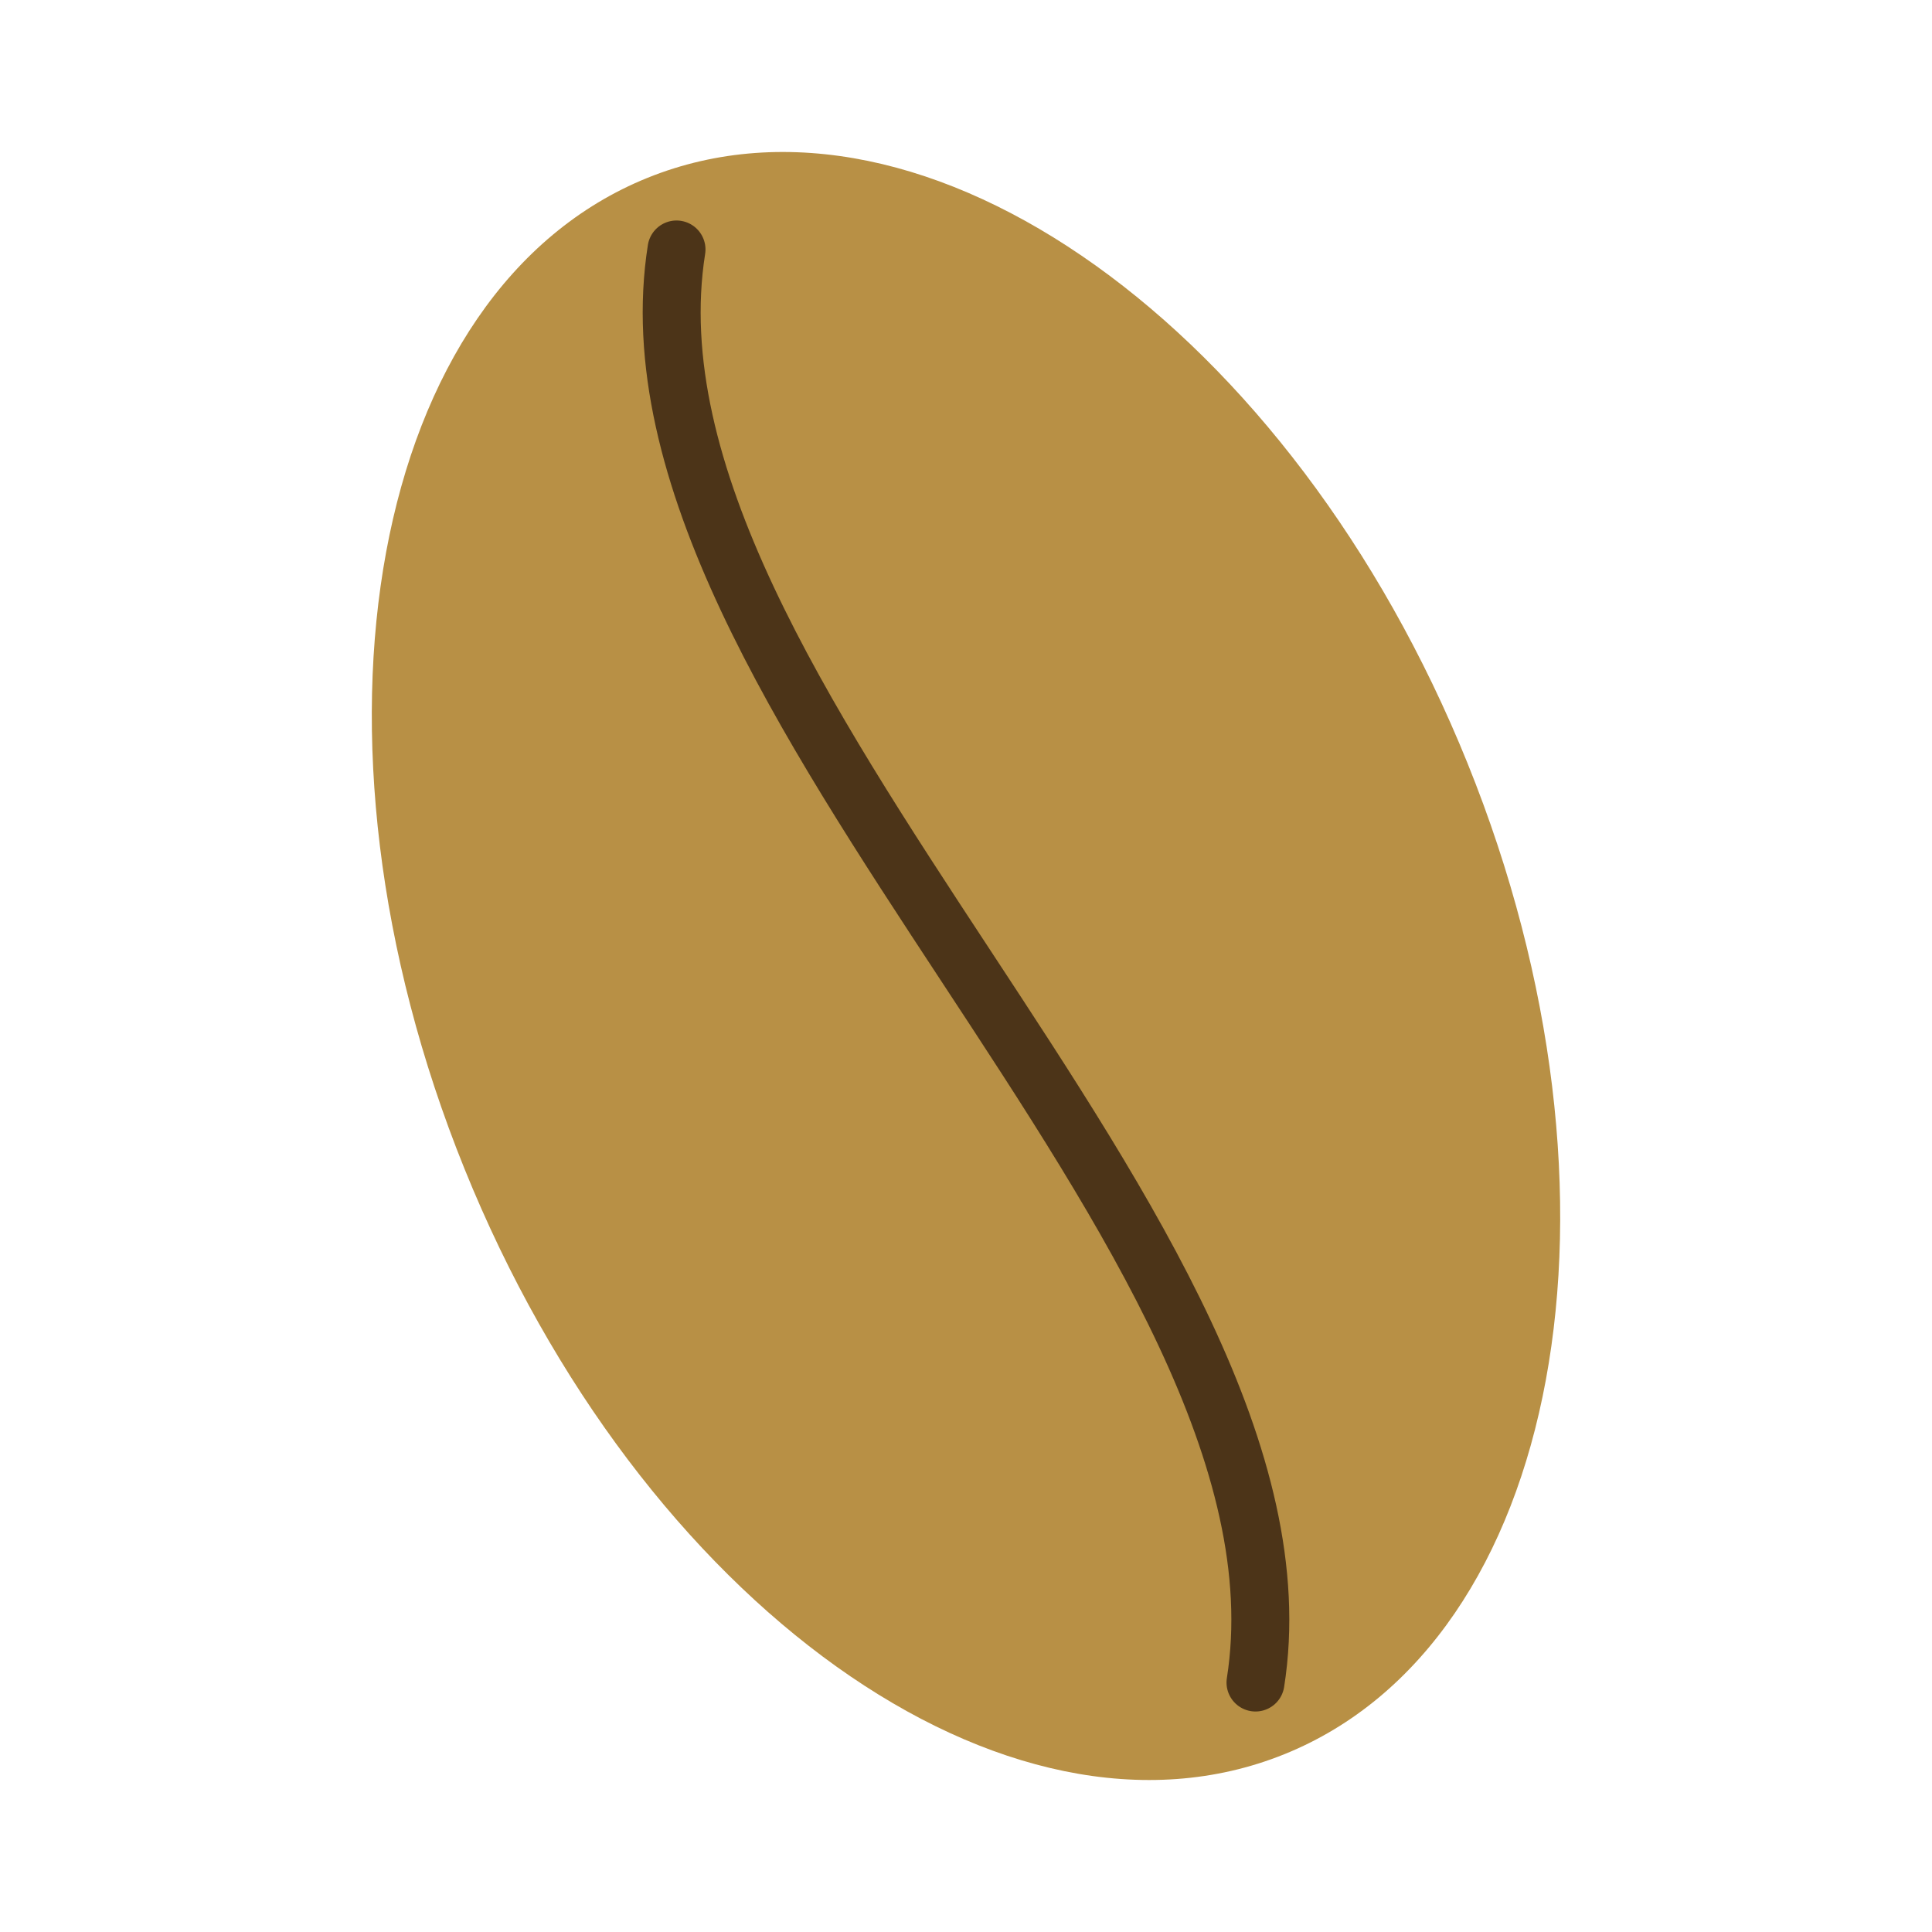
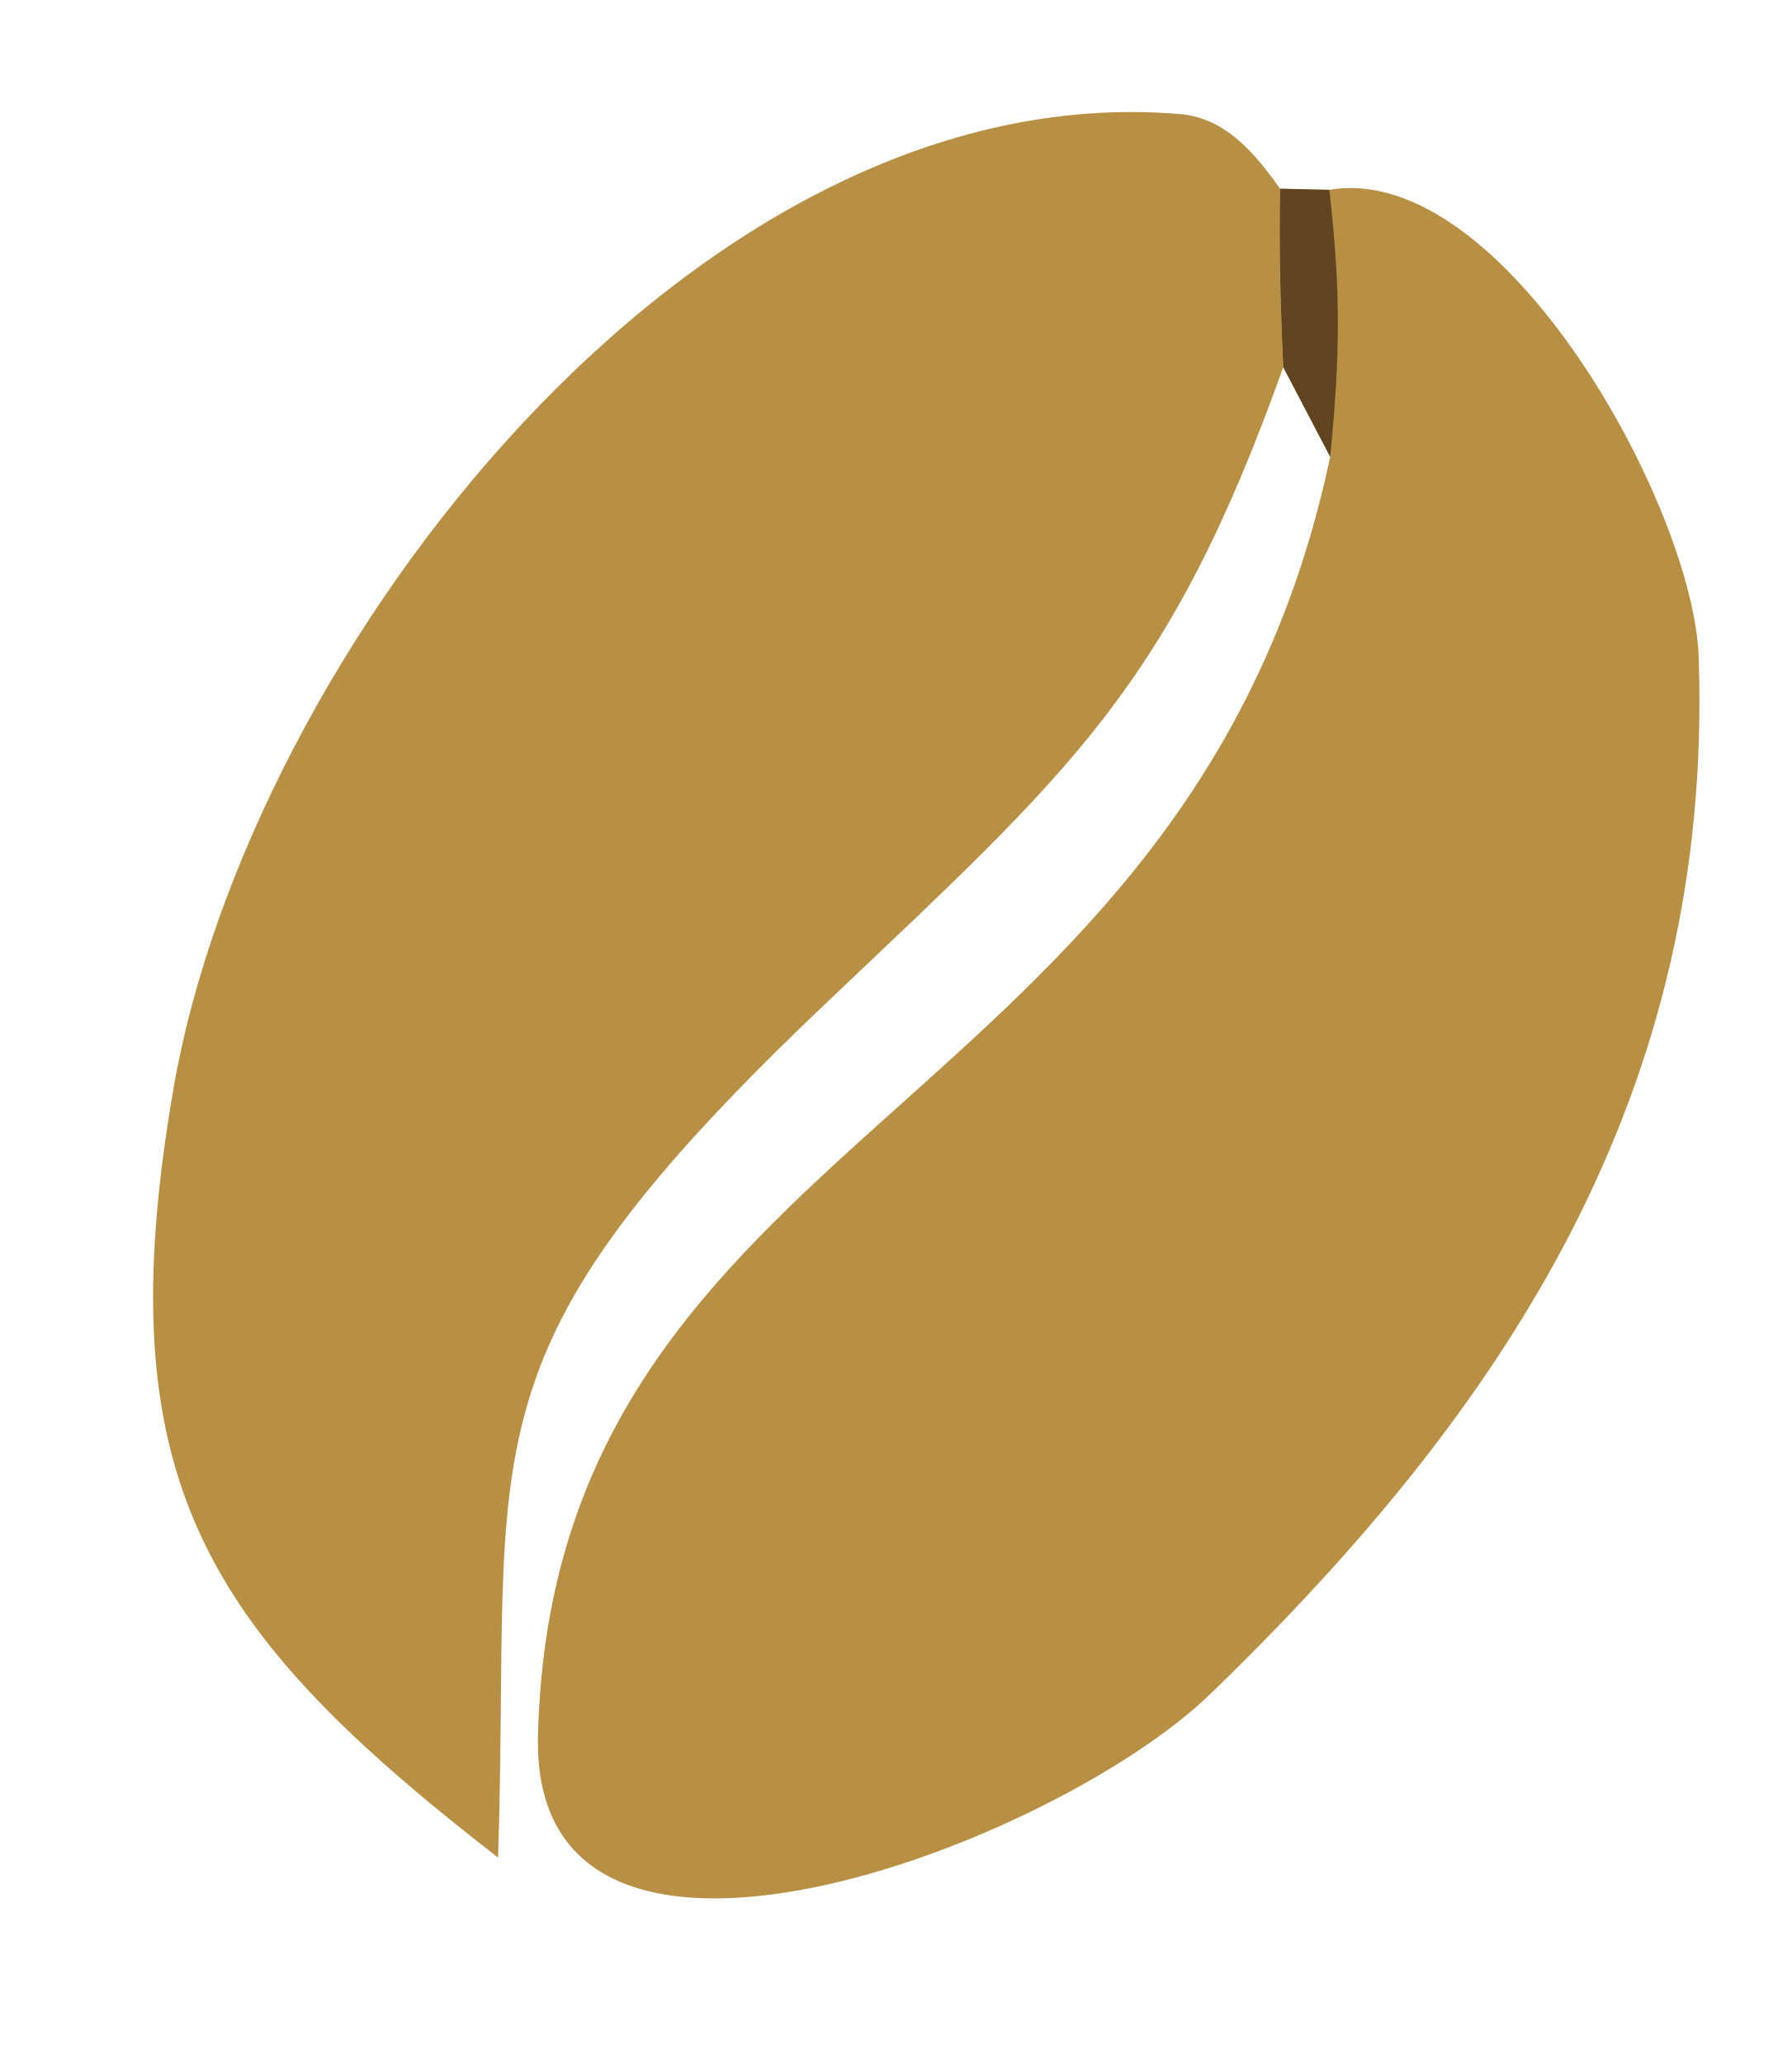
- <svg xmlns="http://www.w3.org/2000/svg" viewBox="0 0 100 100" role="img" aria-label="Carbide coffee bean">
-   <g transform="rotate(-22 50 50)">
-     <ellipse cx="50" cy="50" rx="28" ry="44" fill="#B89045" />
-     <path d="M 50 10 C 38 30 62 70 50 90" stroke="#3A2510" stroke-width="3" stroke-linecap="round" fill="none" opacity="0.85" />
-   </g>
+ <svg xmlns="http://www.w3.org/2000/svg" viewBox="836 1197 79 91" role="img" aria-label="Carbide coffee bean">
+   <path d="M 894.621 1205.37 C 902.278 1204.06 910.712 1219.36 910.91 1226 C 911.569 1245.21 902.415 1259.07 889.371 1271.69 C 882.434 1278.4 859.391 1287.14 859.724 1273.52 C 860.382 1246.62 888.451 1246.46 894.66 1217.14 L 892.59 1213.19 C 892.463 1210.43 892.401 1208.07 892.448 1205.32 L 894.621 1205.37 z" fill="#B89045" />
+   <path d="M 857.965 1278.9 C 844.98 1268.84 840.676 1262.22 843.651 1244.99 C 846.963 1225.81 866.647 1200.22 888.045 1202.03 C 890.072 1202.2 891.384 1203.82 892.448 1205.32 C 892.401 1208.07 892.463 1210.43 892.59 1213.19 C 887.542 1227.33 883.236 1230.96 872.552 1241.11 C 855.937 1256.88 858.565 1260.27 857.965 1278.9 z" fill="#B89045" />
+   <path d="M 892.448 1205.32 L 894.621 1205.37 C 895.134 1209.88 895.101 1212.62 894.66 1217.14 L 892.59 1213.19 C 892.463 1210.43 892.401 1208.07 892.448 1205.32 z" fill="#3A2510" opacity="0.7" />
</svg>
